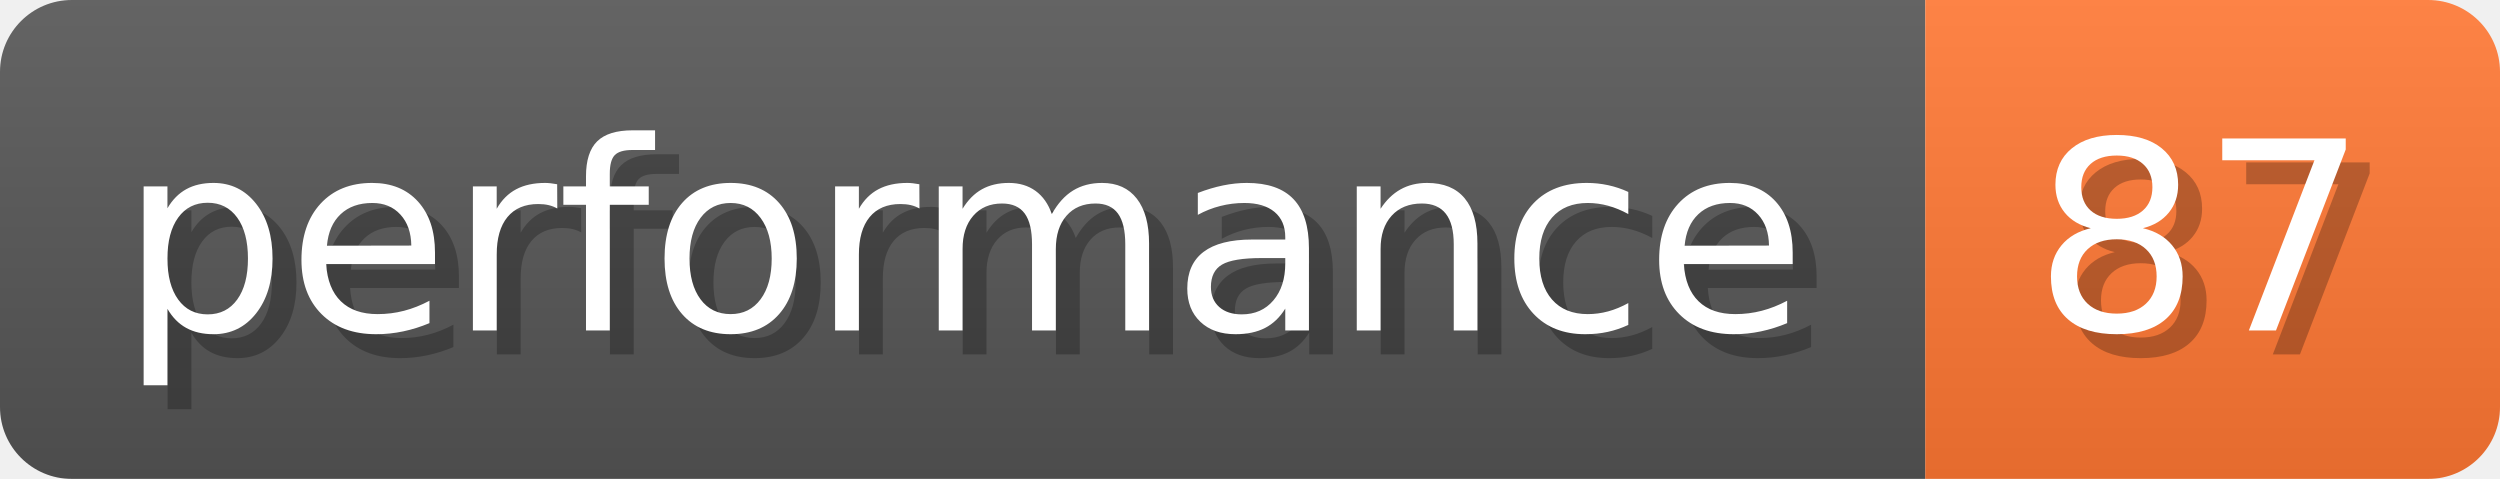
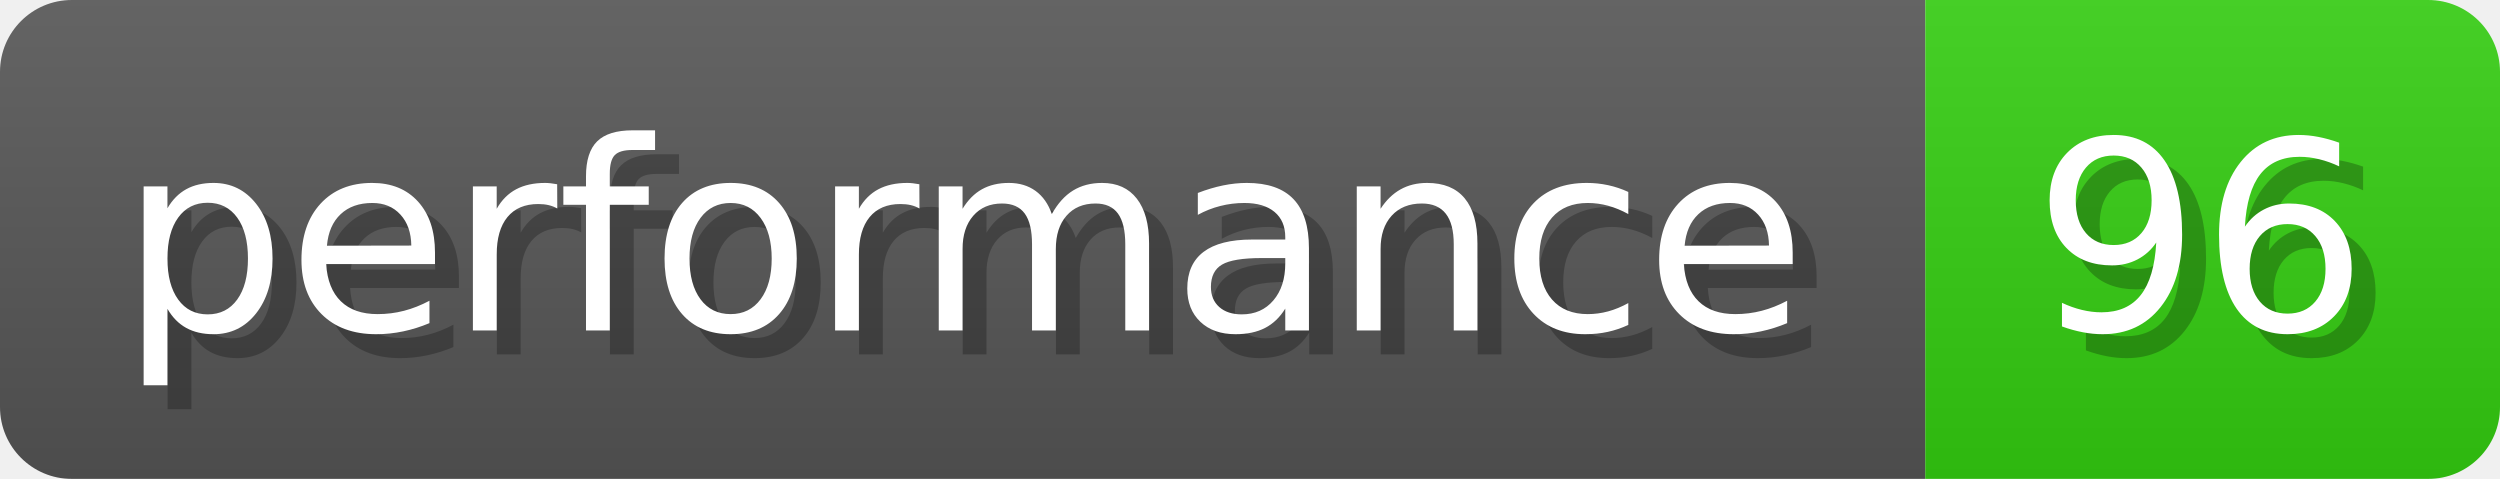
- <svg xmlns="http://www.w3.org/2000/svg" width="104.4" height="20" viewBox="0 0 1044 200" role="img" aria-label="performance: 87">
+ <svg xmlns="http://www.w3.org/2000/svg" width="104.4" height="20" viewBox="0 0 1044 200" role="img" aria-label="performance: 96">
  <linearGradient id="a" x2="0" y2="100%">
    <stop offset="0" stop-opacity=".1" stop-color="#EEE" />
    <stop offset="1" stop-opacity=".1" />
  </linearGradient>
  <mask id="m">
    <rect width="1044" height="200" rx="30" fill="#FFF" />
  </mask>
  <g mask="url(#m)">
    <rect width="804" height="200" fill="#555" />
-     <rect width="240" height="200" fill="#F73" x="804" />
+     <rect width="240" height="200" fill="#3C1" x="804" />
    <rect width="1044" height="200" fill="url(#a)" />
  </g>
  <g aria-hidden="true" fill="#fff" text-anchor="start" font-family="Verdana,DejaVu Sans,sans-serif" font-size="110">
    <text x="60" y="148" textLength="704" fill="#000" opacity="0.25">performance</text>
    <text x="50" y="138" textLength="704">performance</text>
-     <text x="859" y="148" textLength="140" fill="#000" opacity="0.25">87</text>
-     <text x="849" y="138" textLength="140">87</text>
+     <text x="859" y="148" textLength="140" fill="#000" opacity="0.25">96</text>
+     <text x="849" y="138" textLength="140">96</text>
  </g>
</svg>
